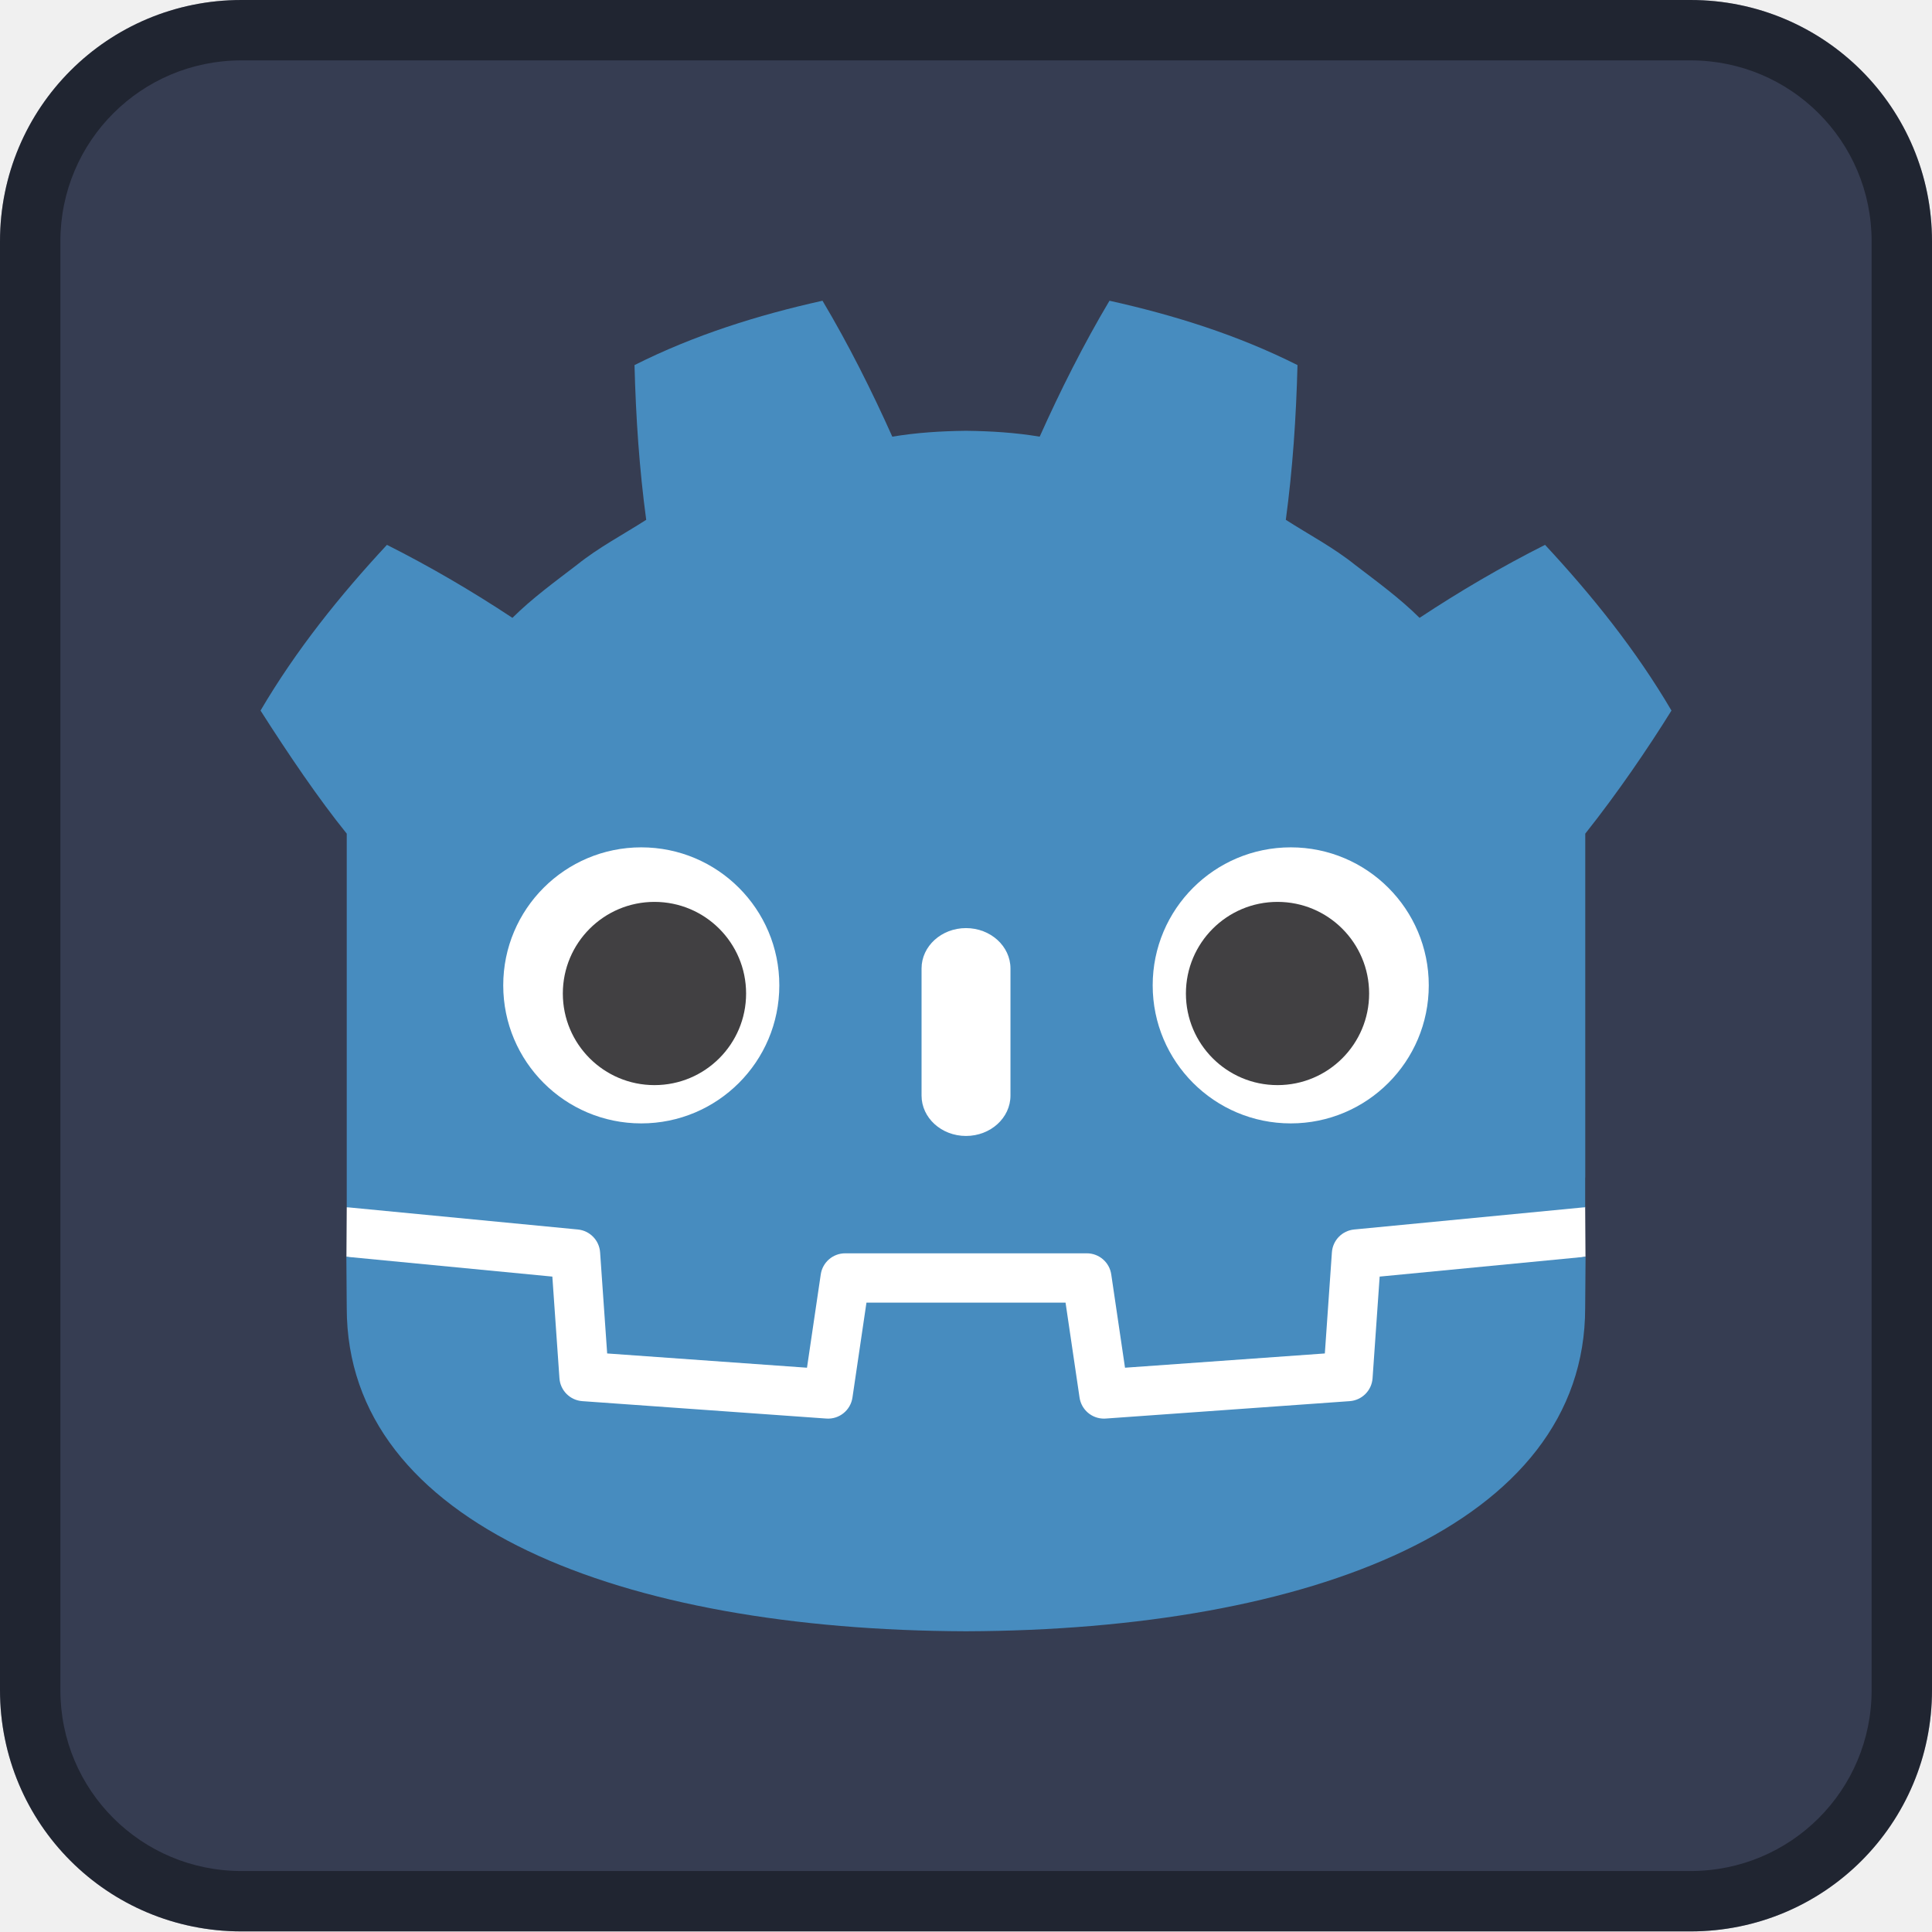
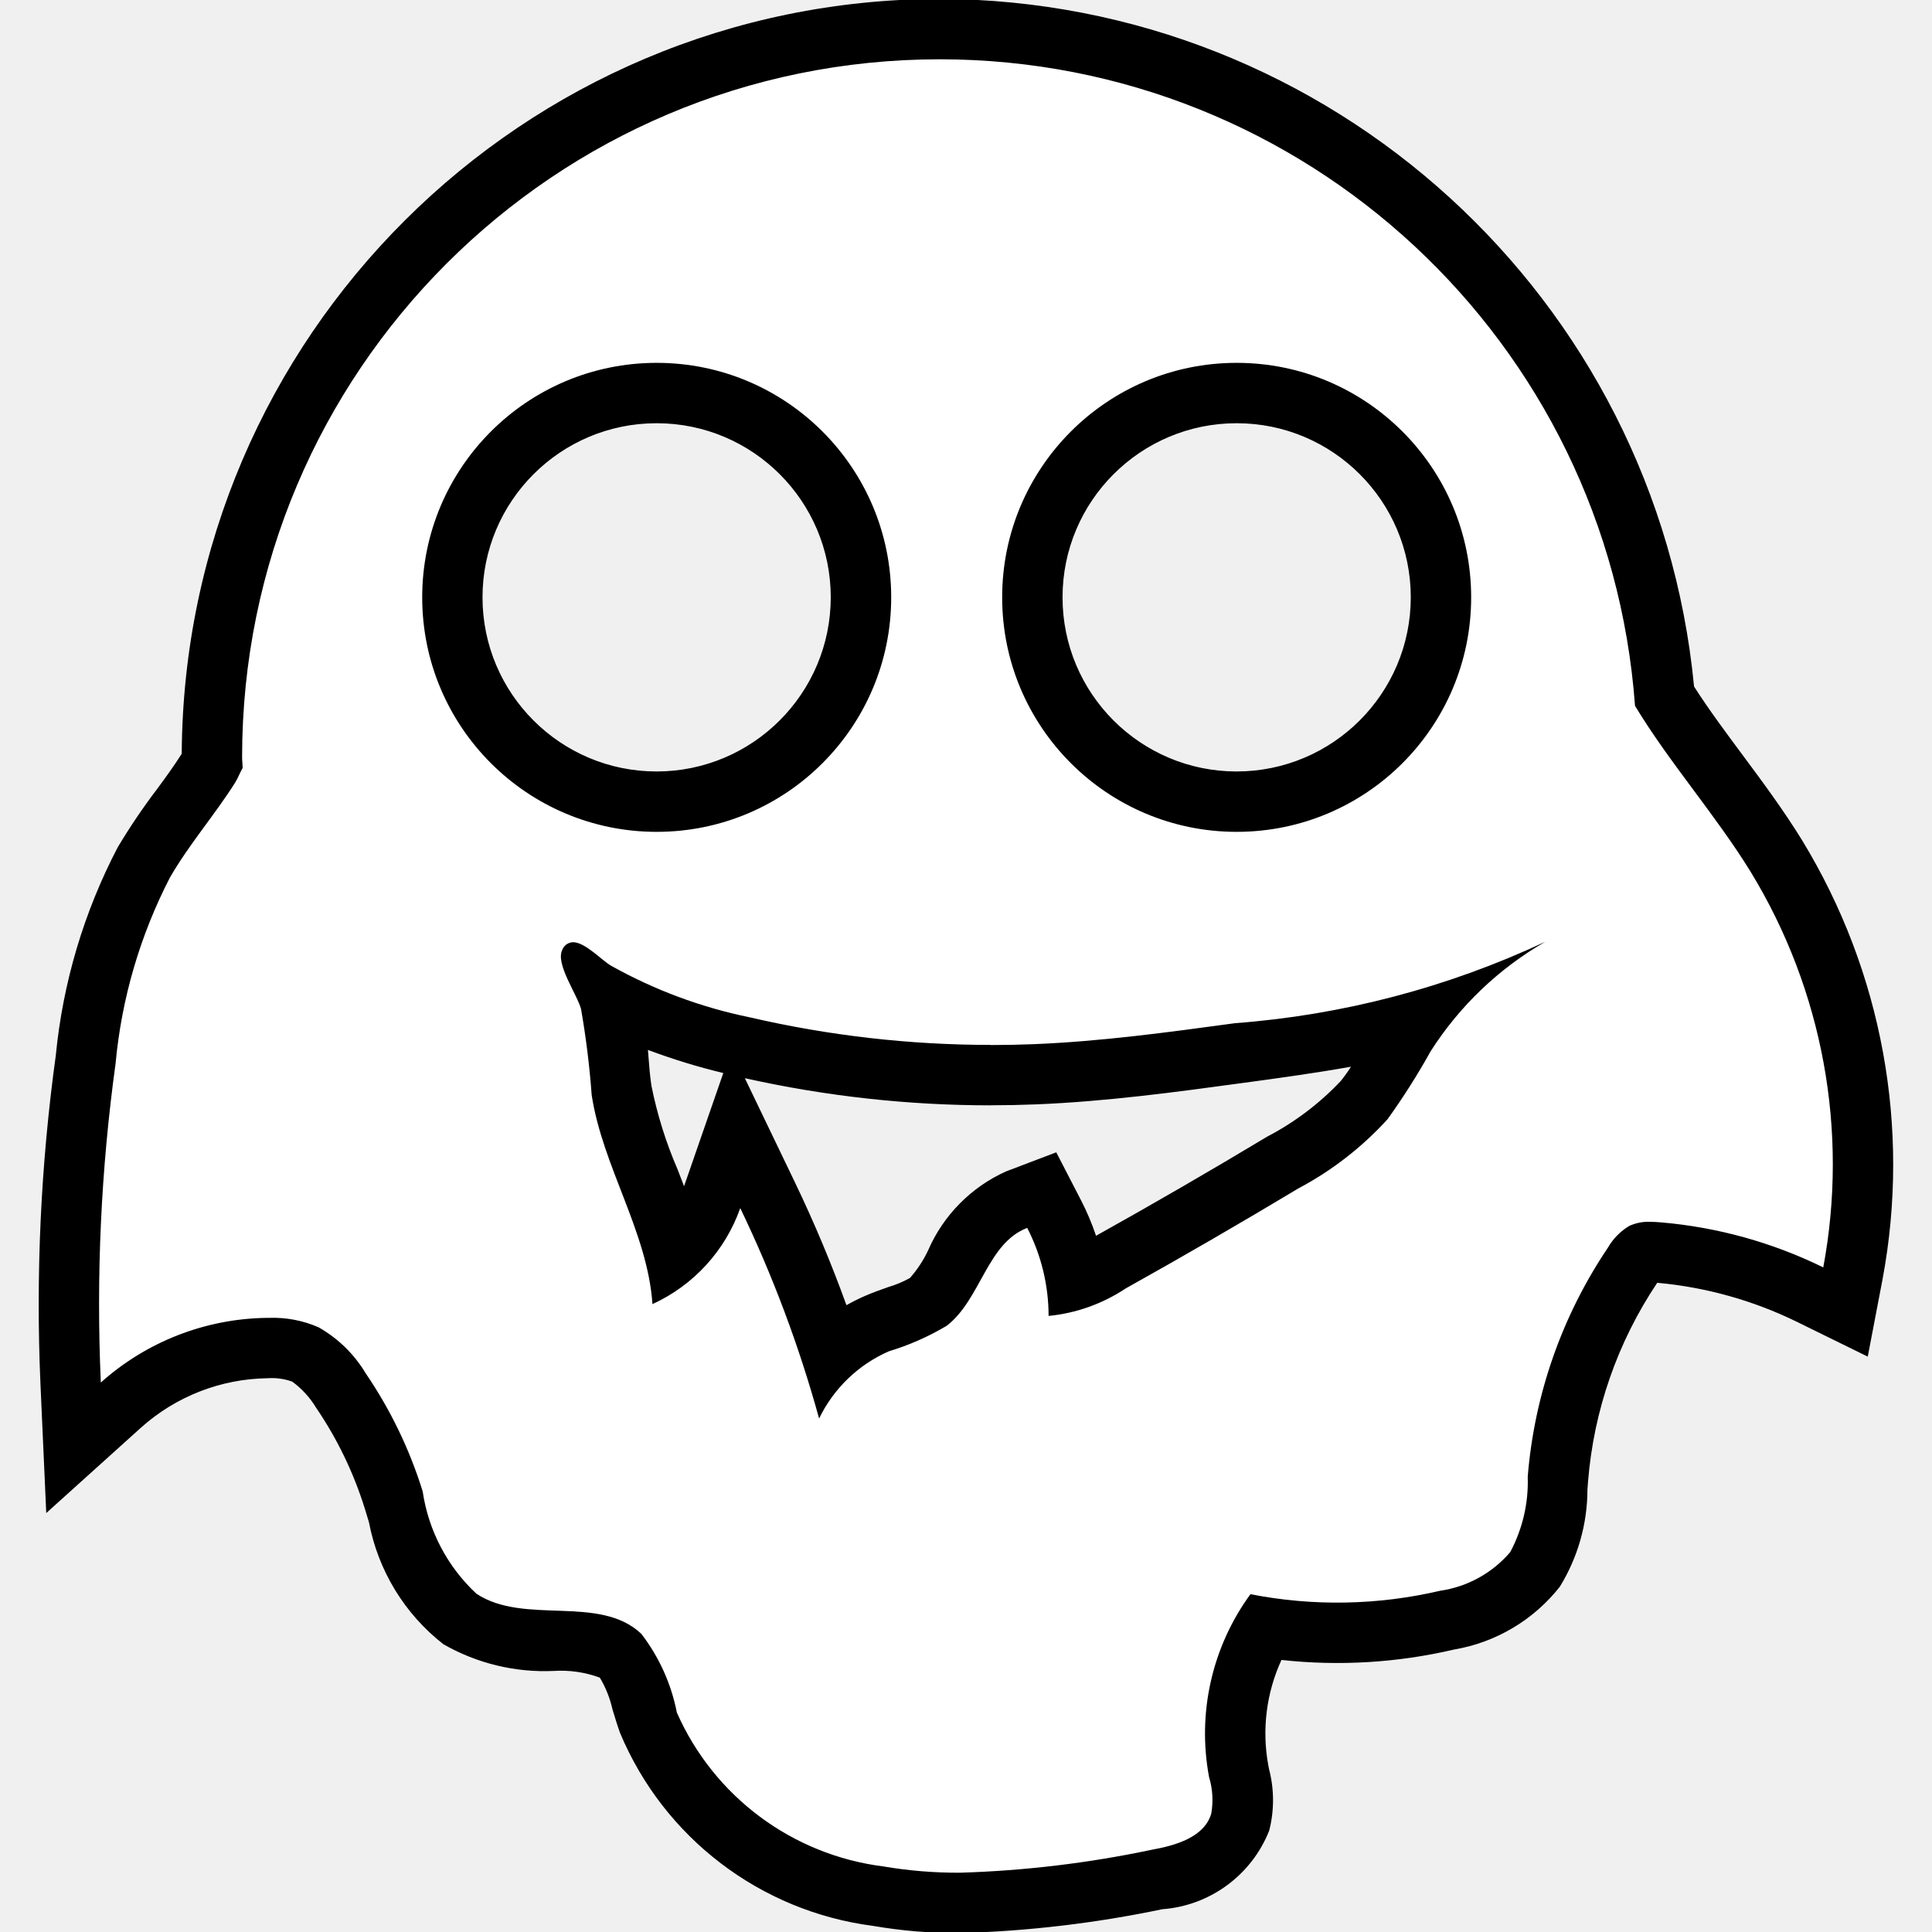
- <svg xmlns="http://www.w3.org/2000/svg" height="128" width="128">
-   <g transform="translate(32 32)">
-     <path d="m-16-32c-8.86 0-16 7.13-16 15.99v95.98c0 8.86 7.13 15.99 16 15.99h96c8.86 0 16-7.13 16-15.99v-95.98c0-8.85-7.14-15.99-16-15.99z" fill="#363d52" />
-     <path d="m-16-32c-8.86 0-16 7.13-16 15.99v95.98c0 8.86 7.13 15.99 16 15.99h96c8.86 0 16-7.13 16-15.99v-95.98c0-8.85-7.14-15.99-16-15.99zm0 4h96c6.64 0 12 5.35 12 11.99v95.98c0 6.64-5.35 11.99-12 11.99h-96c-6.64 0-12-5.35-12-11.99v-95.98c0-6.64 5.36-11.99 12-11.99z" fill-opacity=".4" />
-   </g>
-   <g stroke-width="9.927" transform="matrix(.1007308 0 0 .1007308 12.42592 2.256365)">
-     <path d="m0 0s-.325 1.994-.515 1.976l-36.182-3.491c-2.879-.278-5.115-2.574-5.317-5.459l-.994-14.247-27.992-1.997-1.904 12.912c-.424 2.872-2.932 5.037-5.835 5.037h-38.188c-2.902 0-5.41-2.165-5.834-5.037l-1.905-12.912-27.992 1.997-.994 14.247c-.202 2.886-2.438 5.182-5.317 5.46l-36.2 3.49c-.187.018-.324-1.978-.511-1.978l-.049-7.83 30.658-4.944 1.004-14.374c.203-2.91 2.551-5.263 5.463-5.472l38.551-2.75c.146-.01.29-.016.434-.016 2.897 0 5.401 2.166 5.825 5.038l1.959 13.286h28.005l1.959-13.286c.423-2.871 2.93-5.037 5.831-5.037.142 0 .284.005.423.015l38.556 2.75c2.911.209 5.26 2.562 5.463 5.472l1.003 14.374 30.645 4.966z" fill="#fff" transform="matrix(4.162611 0 0 -4.162611 919.2406 771.6719)" />
-     <path d="m0 0v-47.514-6.035-5.492c.108-.001.216-.005.323-.015l36.196-3.49c1.896-.183 3.382-1.709 3.514-3.609l1.116-15.978 31.574-2.253 2.175 14.747c.282 1.912 1.922 3.329 3.856 3.329h38.188c1.933 0 3.573-1.417 3.855-3.329l2.175-14.747 31.575 2.253 1.115 15.978c.133 1.9 1.618 3.425 3.514 3.609l36.182 3.49c.107.01.214.014.322.015v4.711l.015.005v54.325c5.097 6.416 9.923 13.494 13.621 19.449-5.651 9.62-12.575 18.217-19.976 26.182-6.864-3.455-13.531-7.369-19.828-11.534-3.151 3.132-6.7 5.694-10.186 8.372-3.425 2.751-7.285 4.768-10.946 7.118 1.09 8.117 1.629 16.108 1.846 24.448-9.446 4.754-19.519 7.906-29.708 10.17-4.068-6.837-7.788-14.241-11.028-21.479-3.842.642-7.702.88-11.567.926v.006c-.027 0-.052-.006-.075-.006-.024 0-.049.006-.073.006v-.006c-3.872-.046-7.729-.284-11.572-.926-3.238 7.238-6.956 14.642-11.03 21.479-10.184-2.264-20.258-5.416-29.703-10.17.216-8.34.755-16.331 1.848-24.448-3.668-2.35-7.523-4.367-10.949-7.118-3.481-2.678-7.036-5.24-10.188-8.372-6.297 4.165-12.962 8.079-19.828 11.534-7.401-7.965-14.321-16.562-19.974-26.182 4.443-6.974 9.208-13.983 13.621-19.449z" fill="#478cbf" transform="matrix(4.162611 0 0 -4.162611 104.6989 525.907)" />
-     <path d="m0 0-1.121-16.063c-.135-1.936-1.675-3.477-3.611-3.616l-38.555-2.751c-.094-.007-.188-.01-.281-.01-1.916 0-3.569 1.406-3.852 3.33l-2.211 14.994h-31.459l-2.211-14.994c-.297-2.018-2.101-3.469-4.133-3.32l-38.555 2.751c-1.936.139-3.476 1.68-3.611 3.616l-1.121 16.063-32.547 3.138c.015-3.498.06-7.33.06-8.093 0-34.374 43.605-50.896 97.781-51.086h.066.067c54.176.19 97.766 16.712 97.766 51.086 0 .777.047 4.593.063 8.093z" fill="#478cbf" transform="matrix(4.162611 0 0 -4.162611 784.0714 817.2428)" />
-     <path d="m0 0c0-12.052-9.765-21.815-21.813-21.815-12.042 0-21.81 9.763-21.81 21.815 0 12.044 9.768 21.802 21.81 21.802 12.048 0 21.813-9.758 21.813-21.802" fill="#fff" transform="matrix(4.162611 0 0 -4.162611 389.2148 625.671)" />
-     <path d="m0 0c0-7.994-6.479-14.473-14.479-14.473-7.996 0-14.479 6.479-14.479 14.473s6.483 14.479 14.479 14.479c8 0 14.479-6.485 14.479-14.479" fill="#414042" transform="matrix(4.162611 0 0 -4.162611 367.3669 631.0568)" />
-     <path d="m0 0c-3.878 0-7.021 2.858-7.021 6.381v20.081c0 3.52 3.143 6.381 7.021 6.381s7.028-2.861 7.028-6.381v-20.081c0-3.523-3.15-6.381-7.028-6.381" fill="#fff" transform="matrix(4.162611 0 0 -4.162611 511.9934 724.7395)" />
-     <path d="m0 0c0-12.052 9.765-21.815 21.815-21.815 12.041 0 21.808 9.763 21.808 21.815 0 12.044-9.767 21.802-21.808 21.802-12.05 0-21.815-9.758-21.815-21.802" fill="#fff" transform="matrix(4.162611 0 0 -4.162611 634.7871 625.671)" />
-     <path d="m0 0c0-7.994 6.477-14.473 14.471-14.473 8.002 0 14.479 6.479 14.479 14.473s-6.477 14.479-14.479 14.479c-7.994 0-14.471-6.485-14.471-14.479" fill="#414042" transform="matrix(4.162611 0 0 -4.162611 656.6406 631.0568)" />
-   </g>
+ <svg xmlns="http://www.w3.org/2000/svg" id="Layer_1" data-name="Layer 1" viewBox="0 0 32 32">
+   <defs>
+     <style>.cls-1{fill:#fff;}</style>
+   </defs>
+   <path class="cls-1" d="M15.901,31.518a7.771,7.771,0,0,1-1.354-.111,4.83,4.83,0,0,1-3.806-2.871c-.043-.119-.08-.241-.116-.363a1.742,1.742,0,0,0-.346-.748,1.699,1.699,0,0,0-1.089-.247,2.934,2.934,0,0,1-1.572-.36A2.88,2.88,0,0,1,6.59,25.07l-.066-.22a6.827,6.827,0,0,0-.879-1.822,1.718,1.718,0,0,0-.587-.595,1.375,1.375,0,0,0-.605-.105,3.731,3.731,0,0,0-2.448.942l-.787.711-.047-1.06A29.704,29.704,0,0,1,1.419,17.55a8.82,8.82,0,0,1,.963-3.265,10.22,10.22,0,0,1,.626-.926c.158-.216.317-.432.46-.659.017-.035.031-.065.043-.089L3.51,12.54A12.051,12.051,0,0,1,27.57,11.532c.266.426.566.832.885,1.26.329.444.67.903.968,1.388A9.812,9.812,0,0,1,30.69,21.087l-.123.644-.589-.289a7.007,7.007,0,0,0-2.501-.696c-.049-.004-.099-.008-.148-.008a.291.291,0,0,0-.12.016.775.775,0,0,0-.163.194,7.403,7.403,0,0,0-1.243,3.55l-.01.131a2.593,2.593,0,0,1-.368,1.366,2.371,2.371,0,0,1-1.457.839,8,8,0,0,1-3.022.119,3.423,3.423,0,0,0-.428,2.385,1.698,1.698,0,0,1,.023.843c-.216.74-1.062.892-1.381.95A18.496,18.496,0,0,1,15.901,31.518Zm-3.188-11.724a21.224,21.224,0,0,1,1.052,2.621,2.772,2.772,0,0,1,.757-.491c.116-.051.237-.094.358-.137a1.859,1.859,0,0,0,.496-.226,2.006,2.006,0,0,0,.431-.607,2.103,2.103,0,0,1,1.03-1.085l.417-.157.204.396a3.709,3.709,0,0,1,.36,1.085,4.766,4.766,0,0,0,.583-.291q1.436-.8,2.843-1.647a5.015,5.015,0,0,0,1.349-1.033,5.175,5.175,0,0,0,.439-.674c.078-.137.158-.273.242-.405.043-.067.088-.135.134-.201a27.46,27.46,0,0,1-2.883.5c-1.103.15-2.243.306-3.391.353-.243.01-.484.015-.727.015a18.131,18.131,0,0,1-4.104-.471,8.793,8.793,0,0,1-2.204-.779l.008.03a5.415,5.415,0,0,1,.132.947c.014.176.027.352.054.527a7.282,7.282,0,0,0,.461,1.487,10.835,10.835,0,0,1,.417,1.22,2.25,2.25,0,0,0,.616-.923l.397-1.145ZM20.482,6.51A3.384,3.384,0,1,0,23.866,9.894,3.387,3.387,0,0,0,20.482,6.51Zm-9.606,0A3.384,3.384,0,1,0,14.26,9.894,3.388,3.388,0,0,0,10.877,6.51Z" />
+   <path d="M15.567.982A11.55,11.55,0,0,1,27.081,11.691c.574.948,1.331,1.801,1.916,2.75a9.3,9.3,0,0,1,1.202,6.551,7.576,7.576,0,0,0-2.679-.745c-.063-.005-.128-.01-.192-.01a.757.757,0,0,0-.342.068,1.001,1.001,0,0,0-.355.362,7.931,7.931,0,0,0-1.327,3.791,2.475,2.475,0,0,1-.29,1.25,1.881,1.881,0,0,1-1.161.64,7.487,7.487,0,0,1-3.142.057,3.913,3.913,0,0,0-.685,3.029,1.3,1.3,0,0,1,.036.606c-.115.391-.59.527-.991.599a17.979,17.979,0,0,1-3.171.379,7.364,7.364,0,0,1-1.268-.104,4.331,4.331,0,0,1-3.421-2.548,3.12,3.12,0,0,0-.589-1.305c-.694-.656-1.932-.138-2.73-.663a2.889,2.889,0,0,1-.891-1.695,7.316,7.316,0,0,0-.943-1.955,2.137,2.137,0,0,0-.782-.764,1.882,1.882,0,0,0-.823-.156l-.037,0A4.206,4.206,0,0,0,1.67,22.899a29.14,29.14,0,0,1,.244-5.281,8.404,8.404,0,0,1,.901-3.084c.317-.549.737-1.031,1.077-1.567.05-.08.081-.167.127-.248-.001-.061-.009-.119-.009-.18A11.557,11.557,0,0,1,15.567.982m4.916,12.796a3.884,3.884,0,1,0-3.884-3.884,3.884,3.884,0,0,0,3.884,3.884m-9.606,0A3.884,3.884,0,1,0,6.993,9.894a3.884,3.884,0,0,0,3.884,3.884M16.41,17.307a17.68,17.68,0,0,1-3.992-.457,7.97,7.97,0,0,1-2.299-.856c-.163-.097-.428-.388-.628-.388a.196.196,0,0,0-.178.127c-.117.231.249.742.311.98a14.316,14.316,0,0,1,.176,1.424c.183,1.192.923,2.26,1.007,3.463a2.756,2.756,0,0,0,1.454-1.59,20.773,20.773,0,0,1,1.306,3.485,2.315,2.315,0,0,1,1.154-1.113,4.284,4.284,0,0,0,.961-.424c.563-.435.667-1.368,1.332-1.62a3.188,3.188,0,0,1,.354,1.458,2.802,2.802,0,0,0,1.278-.456q1.442-.805,2.857-1.655a5.459,5.459,0,0,0,1.478-1.146,11.374,11.374,0,0,0,.715-1.127,5.512,5.512,0,0,1,1.898-1.813,14.717,14.717,0,0,1-5.136,1.348c-1.111.151-2.223.303-3.343.348q-.352.014-.705.014M15.567-.018A12.572,12.572,0,0,0,3.01,12.484c-.133.211-.269.395-.404.579a10.592,10.592,0,0,0-.657.972A9.418,9.418,0,0,0,.924,17.482a30.195,30.195,0,0,0-.253,5.462L.766,25.061,2.34,23.642a3.204,3.204,0,0,1,2.086-.814h.002a.994.994,0,0,1,.412.056,1.47,1.47,0,0,1,.392.427,6.294,6.294,0,0,1,.814,1.688l.065.214a3.361,3.361,0,0,0,1.232,2.02,3.372,3.372,0,0,0,1.83.443,1.854,1.854,0,0,1,.762.111,1.787,1.787,0,0,1,.21.527c.04.131.079.262.125.389a5.278,5.278,0,0,0,4.191,3.196,8.305,8.305,0,0,0,1.44.119,18.927,18.927,0,0,0,3.349-.395,2.071,2.071,0,0,0,1.772-1.302,2.035,2.035,0,0,0-.002-1.016l-.012-.061a2.913,2.913,0,0,1,.217-1.75,8.49,8.49,0,0,0,2.857-.172,2.834,2.834,0,0,0,1.753-1.04,3.077,3.077,0,0,0,.458-1.614l.01-.129a6.904,6.904,0,0,1,1.146-3.292,6.619,6.619,0,0,1,2.31.645l1.177.578.246-1.287a10.318,10.318,0,0,0-1.332-7.263c-.309-.502-.656-.969-.991-1.42-.287-.386-.56-.754-.8-1.129A12.596,12.596,0,0,0,15.567-.018Zm4.916,12.796a2.884,2.884,0,1,1,2.884-2.884,2.887,2.887,0,0,1-2.884,2.884Zm-9.606,0A2.884,2.884,0,1,1,13.76,9.894a2.887,2.887,0,0,1-2.884,2.884Zm.453,6.87q-.054-.142-.107-.279a6.907,6.907,0,0,1-.433-1.384c-.025-.162-.037-.327-.05-.491l-.008-.104a10.646,10.646,0,0,0,1.248.383l-.65,1.875ZM16.41,18.307q.373,0,.746-.015c1.168-.047,2.322-.204,3.438-.356.575-.078,1.175-.16,1.783-.268a2.656,2.656,0,0,1-.17.237,4.602,4.602,0,0,1-1.218.921c-.93.559-1.881,1.11-2.829,1.639l-.006.004a4.155,4.155,0,0,0-.25-.591l-.409-.792-.834.317a2.547,2.547,0,0,0-1.29,1.31,1.956,1.956,0,0,1-.299.454,1.733,1.733,0,0,1-.357.15c-.132.046-.264.093-.391.149a3.169,3.169,0,0,0-.304.152,21.782,21.782,0,0,0-.856-2.04l-.827-1.72a18.685,18.685,0,0,0,4.074.45Z" />
</svg>
